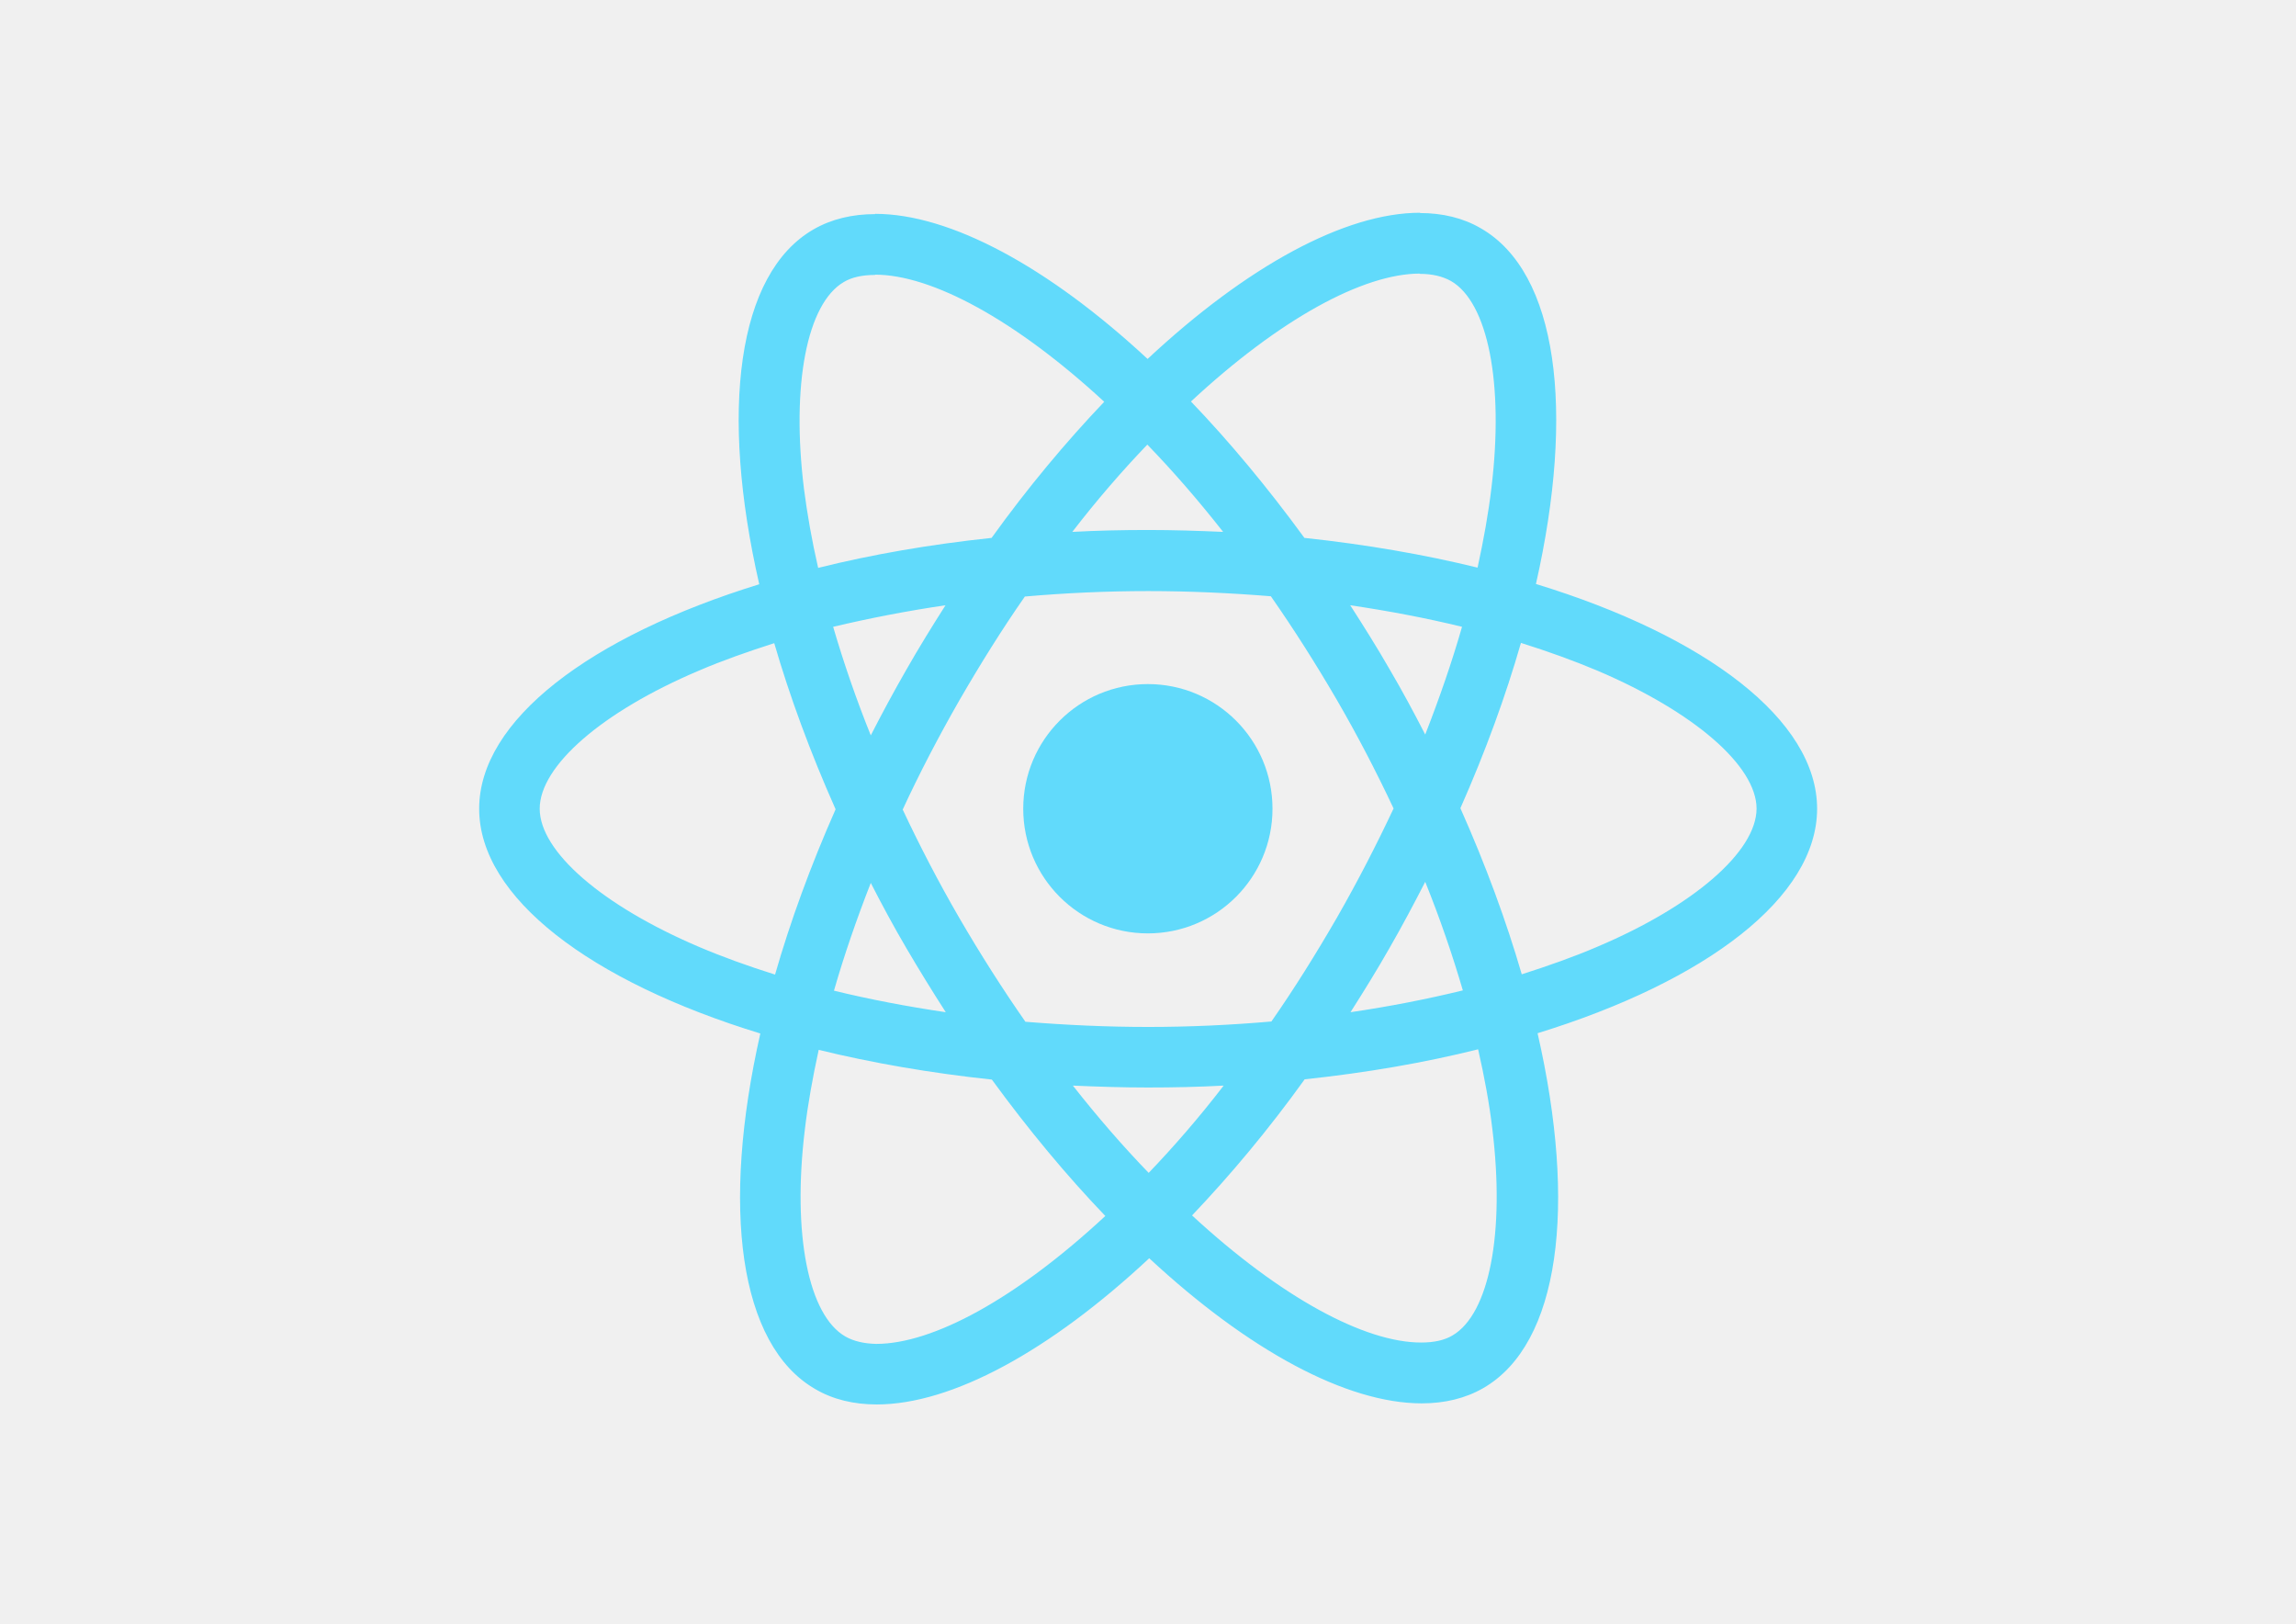
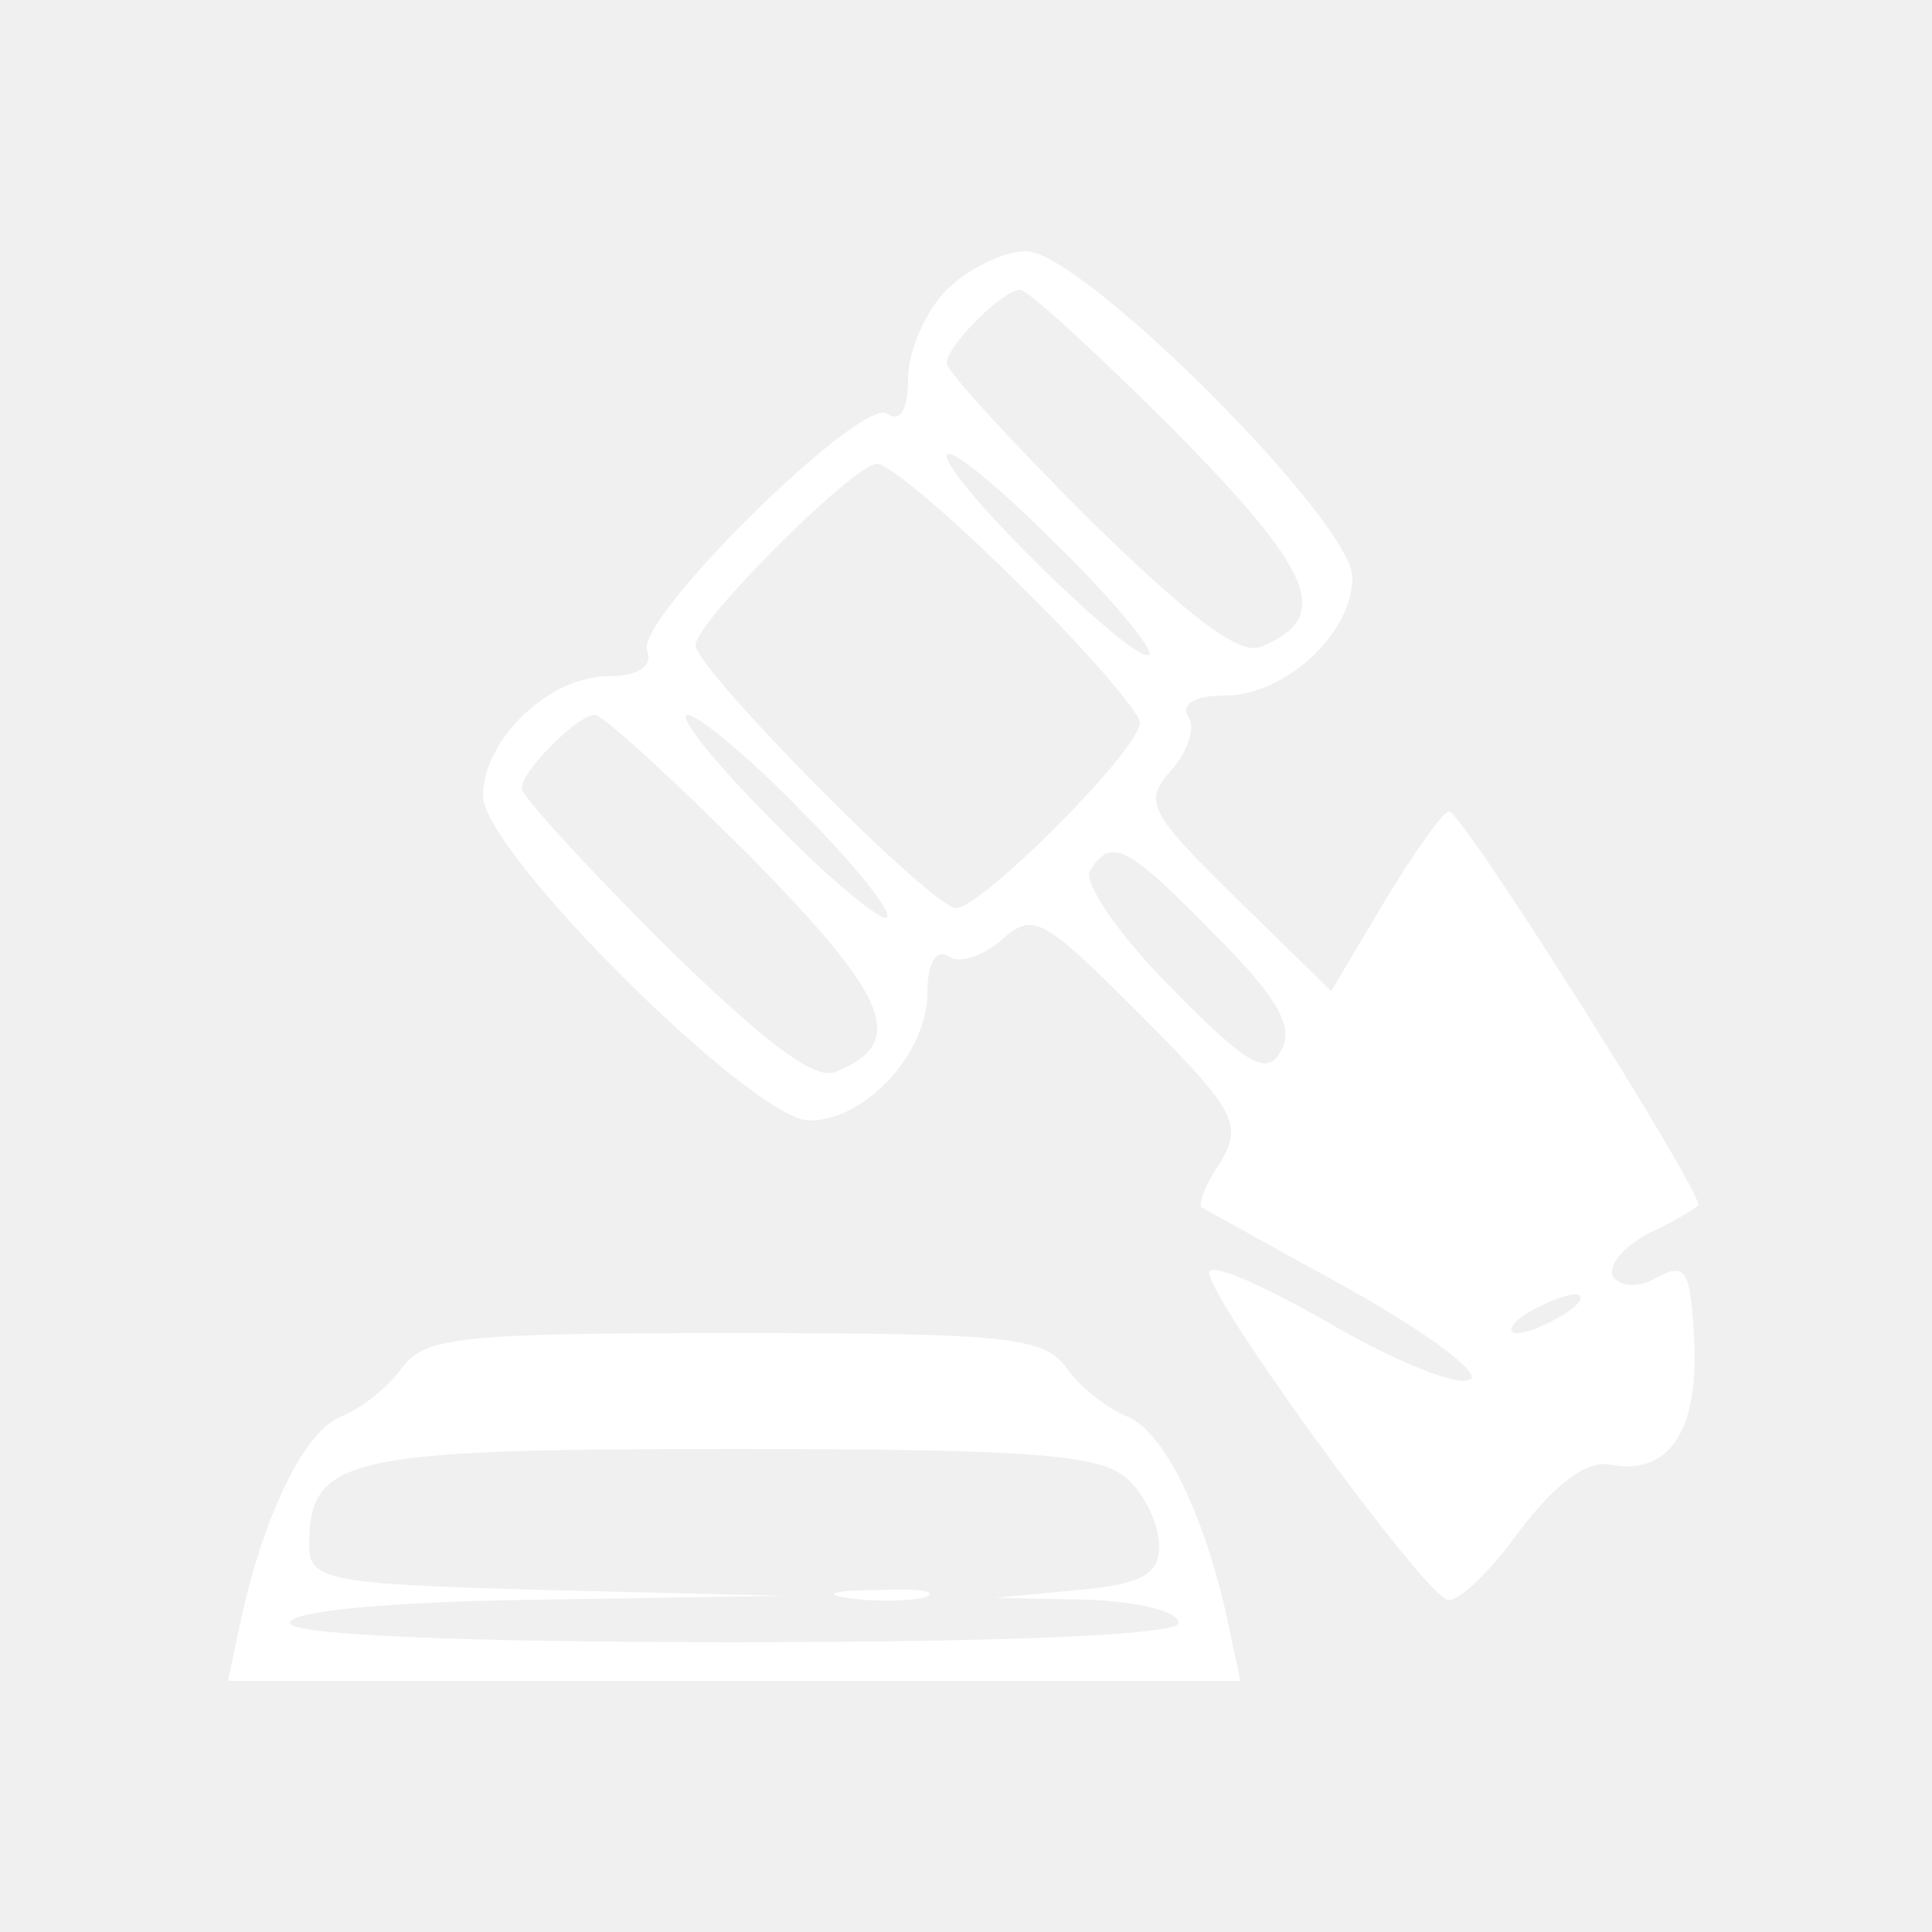
- <svg xmlns="http://www.w3.org/2000/svg" viewBox="0 0 841.9 595.3">
-   <g fill="#61DAFB">
-     <path d="M666.3 296.5c0-32.5-40.7-63.3-103.1-82.4 14.4-63.6 8-114.2-20.2-130.4-6.5-3.8-14.1-5.6-22.4-5.6v22.3c4.6 0 8.3.9 11.4 2.6 13.6 7.8 19.5 37.5 14.9 75.7-1.1 9.4-2.9 19.3-5.1 29.4-19.6-4.8-41-8.5-63.5-10.9-13.5-18.5-27.5-35.3-41.6-50 32.6-30.3 63.2-46.9 84-46.9V78c-27.5 0-63.5 19.6-99.9 53.6-36.4-33.8-72.4-53.2-99.9-53.2v22.3c20.7 0 51.4 16.5 84 46.6-14 14.7-28 31.4-41.3 49.9-22.6 2.4-44 6.1-63.6 11-2.3-10-4-19.7-5.2-29-4.7-38.2 1.1-67.9 14.6-75.8 3-1.8 6.9-2.6 11.5-2.6V78.5c-8.4 0-16 1.8-22.6 5.6-28.1 16.2-34.4 66.7-19.9 130.1-62.2 19.2-102.7 49.9-102.7 82.3 0 32.5 40.7 63.3 103.1 82.4-14.4 63.6-8 114.2 20.2 130.4 6.5 3.8 14.1 5.6 22.5 5.6 27.5 0 63.5-19.6 99.9-53.6 36.4 33.8 72.4 53.2 99.9 53.2 8.4 0 16-1.8 22.6-5.6 28.1-16.2 34.4-66.7 19.9-130.1 62-19.1 102.5-49.9 102.5-82.3zm-130.2-66.7c-3.7 12.9-8.3 26.2-13.5 39.5-4.1-8-8.4-16-13.1-24-4.6-8-9.5-15.8-14.4-23.4 14.2 2.1 27.9 4.7 41 7.9zm-45.8 106.5c-7.8 13.5-15.8 26.3-24.1 38.2-14.9 1.3-30 2-45.2 2-15.1 0-30.2-.7-45-1.9-8.3-11.9-16.4-24.6-24.2-38-7.6-13.1-14.5-26.4-20.8-39.8 6.2-13.4 13.2-26.8 20.7-39.9 7.8-13.5 15.8-26.3 24.1-38.2 14.9-1.3 30-2 45.2-2 15.1 0 30.2.7 45 1.9 8.3 11.9 16.4 24.6 24.2 38 7.6 13.1 14.5 26.4 20.8 39.8-6.3 13.4-13.2 26.8-20.7 39.9zm32.3-13c5.4 13.4 10 26.8 13.8 39.8-13.1 3.2-26.9 5.9-41.2 8 4.9-7.7 9.8-15.6 14.4-23.7 4.6-8 8.9-16.1 13-24.1zM421.2 430c-9.3-9.6-18.6-20.3-27.8-32 9 .4 18.2.7 27.5.7 9.4 0 18.7-.2 27.8-.7-9 11.7-18.3 22.4-27.5 32zm-74.4-58.9c-14.2-2.1-27.9-4.7-41-7.9 3.7-12.9 8.3-26.2 13.5-39.5 4.1 8 8.4 16 13.1 24 4.7 8 9.5 15.8 14.4 23.4zM420.7 163c9.3 9.6 18.6 20.3 27.8 32-9-.4-18.2-.7-27.5-.7-9.4 0-18.7.2-27.8.7 9-11.7 18.3-22.4 27.5-32zm-74 58.9c-4.9 7.7-9.8 15.6-14.4 23.7-4.6 8-8.9 16-13 24-5.4-13.4-10-26.8-13.8-39.8 13.1-3.1 26.9-5.8 41.2-7.9zm-90.5 125.2c-35.4-15.1-58.3-34.9-58.3-50.6 0-15.7 22.9-35.6 58.3-50.6 8.6-3.7 18-7 27.7-10.1 5.7 19.6 13.2 40 22.5 60.9-9.2 20.8-16.6 41.1-22.2 60.6-9.9-3.1-19.3-6.5-28-10.2zM310 490c-13.6-7.8-19.5-37.5-14.9-75.7 1.1-9.4 2.9-19.3 5.1-29.4 19.6 4.8 41 8.5 63.5 10.9 13.5 18.5 27.5 35.3 41.6 50-32.6 30.3-63.2 46.9-84 46.9-4.5-.1-8.3-1-11.3-2.7zm237.2-76.2c4.7 38.2-1.1 67.9-14.6 75.8-3 1.8-6.9 2.6-11.5 2.6-20.7 0-51.4-16.5-84-46.6 14-14.7 28-31.4 41.3-49.9 22.6-2.4 44-6.1 63.6-11 2.3 10.1 4.1 19.8 5.2 29.1zm38.5-66.7c-8.6 3.7-18 7-27.7 10.1-5.7-19.6-13.2-40-22.5-60.9 9.2-20.8 16.6-41.1 22.2-60.6 9.9 3.1 19.3 6.5 28.1 10.2 35.4 15.1 58.3 34.9 58.3 50.6-.1 15.7-23 35.6-58.4 50.6zM320.8 78.4z" />
-     <circle cx="420.9" cy="296.5" r="45.7" />
-     <path d="M520.5 78.1z" />
+ <svg xmlns="http://www.w3.org/2000/svg" version="1.0" width="100pt" height="100pt" viewBox="0 0 100 100" preserveAspectRatio="xMidYMid meet">
+   <g transform="translate(0,100) scale(0.1,-0.1)" fill="#FFFFFF" stroke="none">
+     <path d="M490 850 c-11 -11 -20 -32 -20 -46 0 -16 -4 -23 -11 -18 -14 8 -131 -107 -124 -123 3 -8 -5 -13 -20 -13 -31 0 -65 -33 -65 -62 0 -29 140 -168 169 -168 29 0 61 35 61 66 0 15 4 23 11 19 5 -4 18 0 28 9 16 14 21 11 71 -39 50 -50 53 -57 42 -76 -8 -12 -12 -22 -10 -24 2 -1 36 -20 76 -42 41 -23 69 -44 63 -47 -6 -4 -38 9 -71 28 -33 19 -61 32 -64 28 -5 -8 109 -165 123 -170 5 -2 22 14 37 35 19 25 35 37 47 35 30 -6 46 16 44 63 -2 37 -4 42 -19 34 -10 -6 -19 -5 -23 0 -3 6 5 15 17 22 13 6 25 13 27 15 4 4 -122 204 -129 204 -3 0 -18 -21 -33 -46 l-28 -47 -49 48 c-46 45 -48 50 -34 66 9 10 13 23 9 28 -4 7 4 11 19 11 31 0 66 32 66 61 0 29 -140 169 -169 169 -11 0 -30 -9 -41 -20z m118 -73 c73 -74 82 -97 44 -112 -11 -4 -38 17 -89 67 -40 40 -73 76 -73 80 0 9 29 38 38 38 4 0 40 -33 80 -73z m-13 -116 c-7 -6 -105 90 -105 103 0 6 25 -14 55 -44 30 -29 52 -56 50 -59z m-68 37 c35 -34 63 -67 63 -72 0 -14 -82 -96 -95 -96 -13 0 -135 124 -135 136 0 12 82 94 94 94 6 0 39 -28 73 -62z m-139 -141 c73 -74 82 -97 44 -112 -11 -4 -38 17 -89 67 -40 40 -73 76 -73 80 0 9 29 38 38 38 4 0 40 -33 80 -73z m27 23 c27 -27 47 -52 44 -55 -3 -2 -30 20 -59 50 -30 30 -50 55 -44 55 5 0 32 -22 59 -50z m214 -64 c33 -33 41 -48 34 -60 -7 -13 -17 -8 -57 33 -27 27 -45 54 -42 60 11 18 19 14 65 -33z m181 -196 c-8 -5 -19 -10 -25 -10 -5 0 -3 5 5 10 8 5 20 10 25 10 6 0 3 -5 -5 -10z" />
+     <path d="M208 292 c-7 -10 -21 -21 -31 -25 -19 -7 -40 -50 -52 -104 l-7 -33 262 0 262 0 -7 33 c-12 54 -33 97 -52 104 -10 4 -24 15 -31 25 -12 16 -30 18 -172 18 -142 0 -160 -2 -172 -18z m376 -58 c9 -8 16 -24 16 -34 0 -15 -9 -20 -42 -23 l-43 -4 48 -1 c26 -1 47 -6 47 -12 0 -6 -83 -10 -230 -10 -147 0 -230 4 -230 10 0 6 51 11 128 12 l127 2 -122 3 c-113 3 -123 5 -123 23 0 46 19 50 220 50 158 0 191 -3 204 -16z" />
+     <path d="M438 173 c12 -2 30 -2 40 0 9 3 -1 5 -23 4 -22 0 -30 -2 -17 -4z" />
  </g>
</svg>
